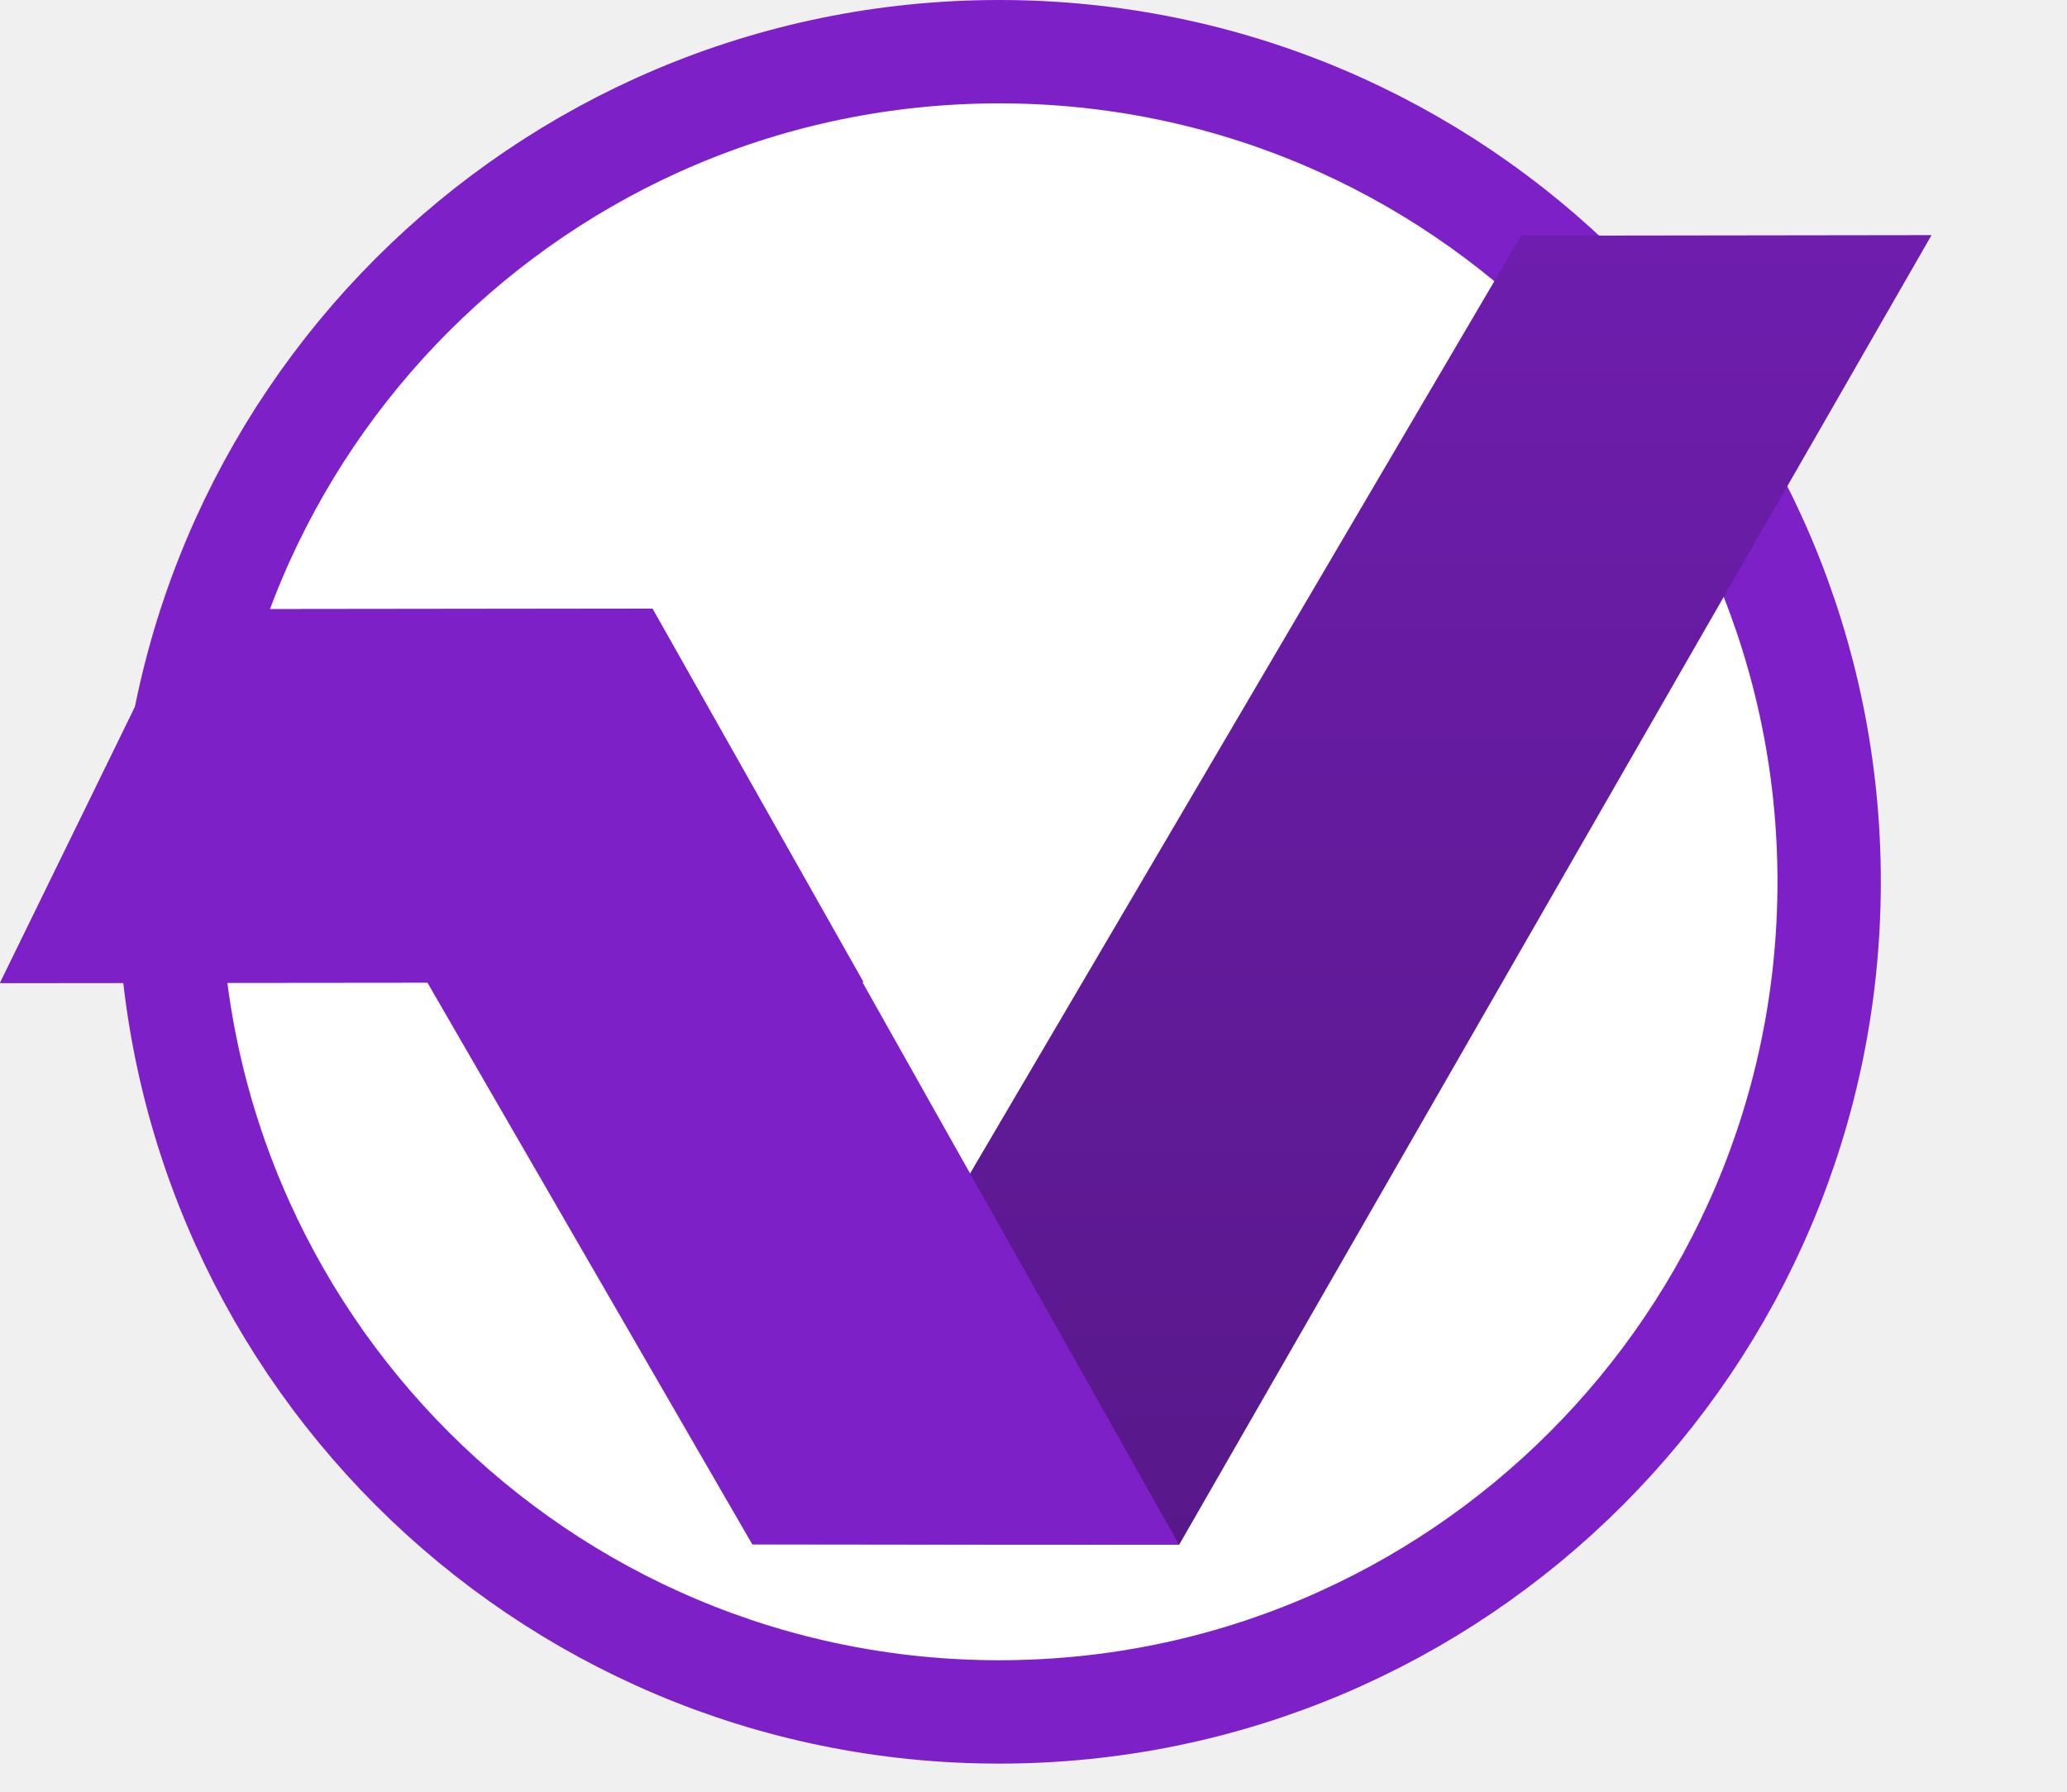
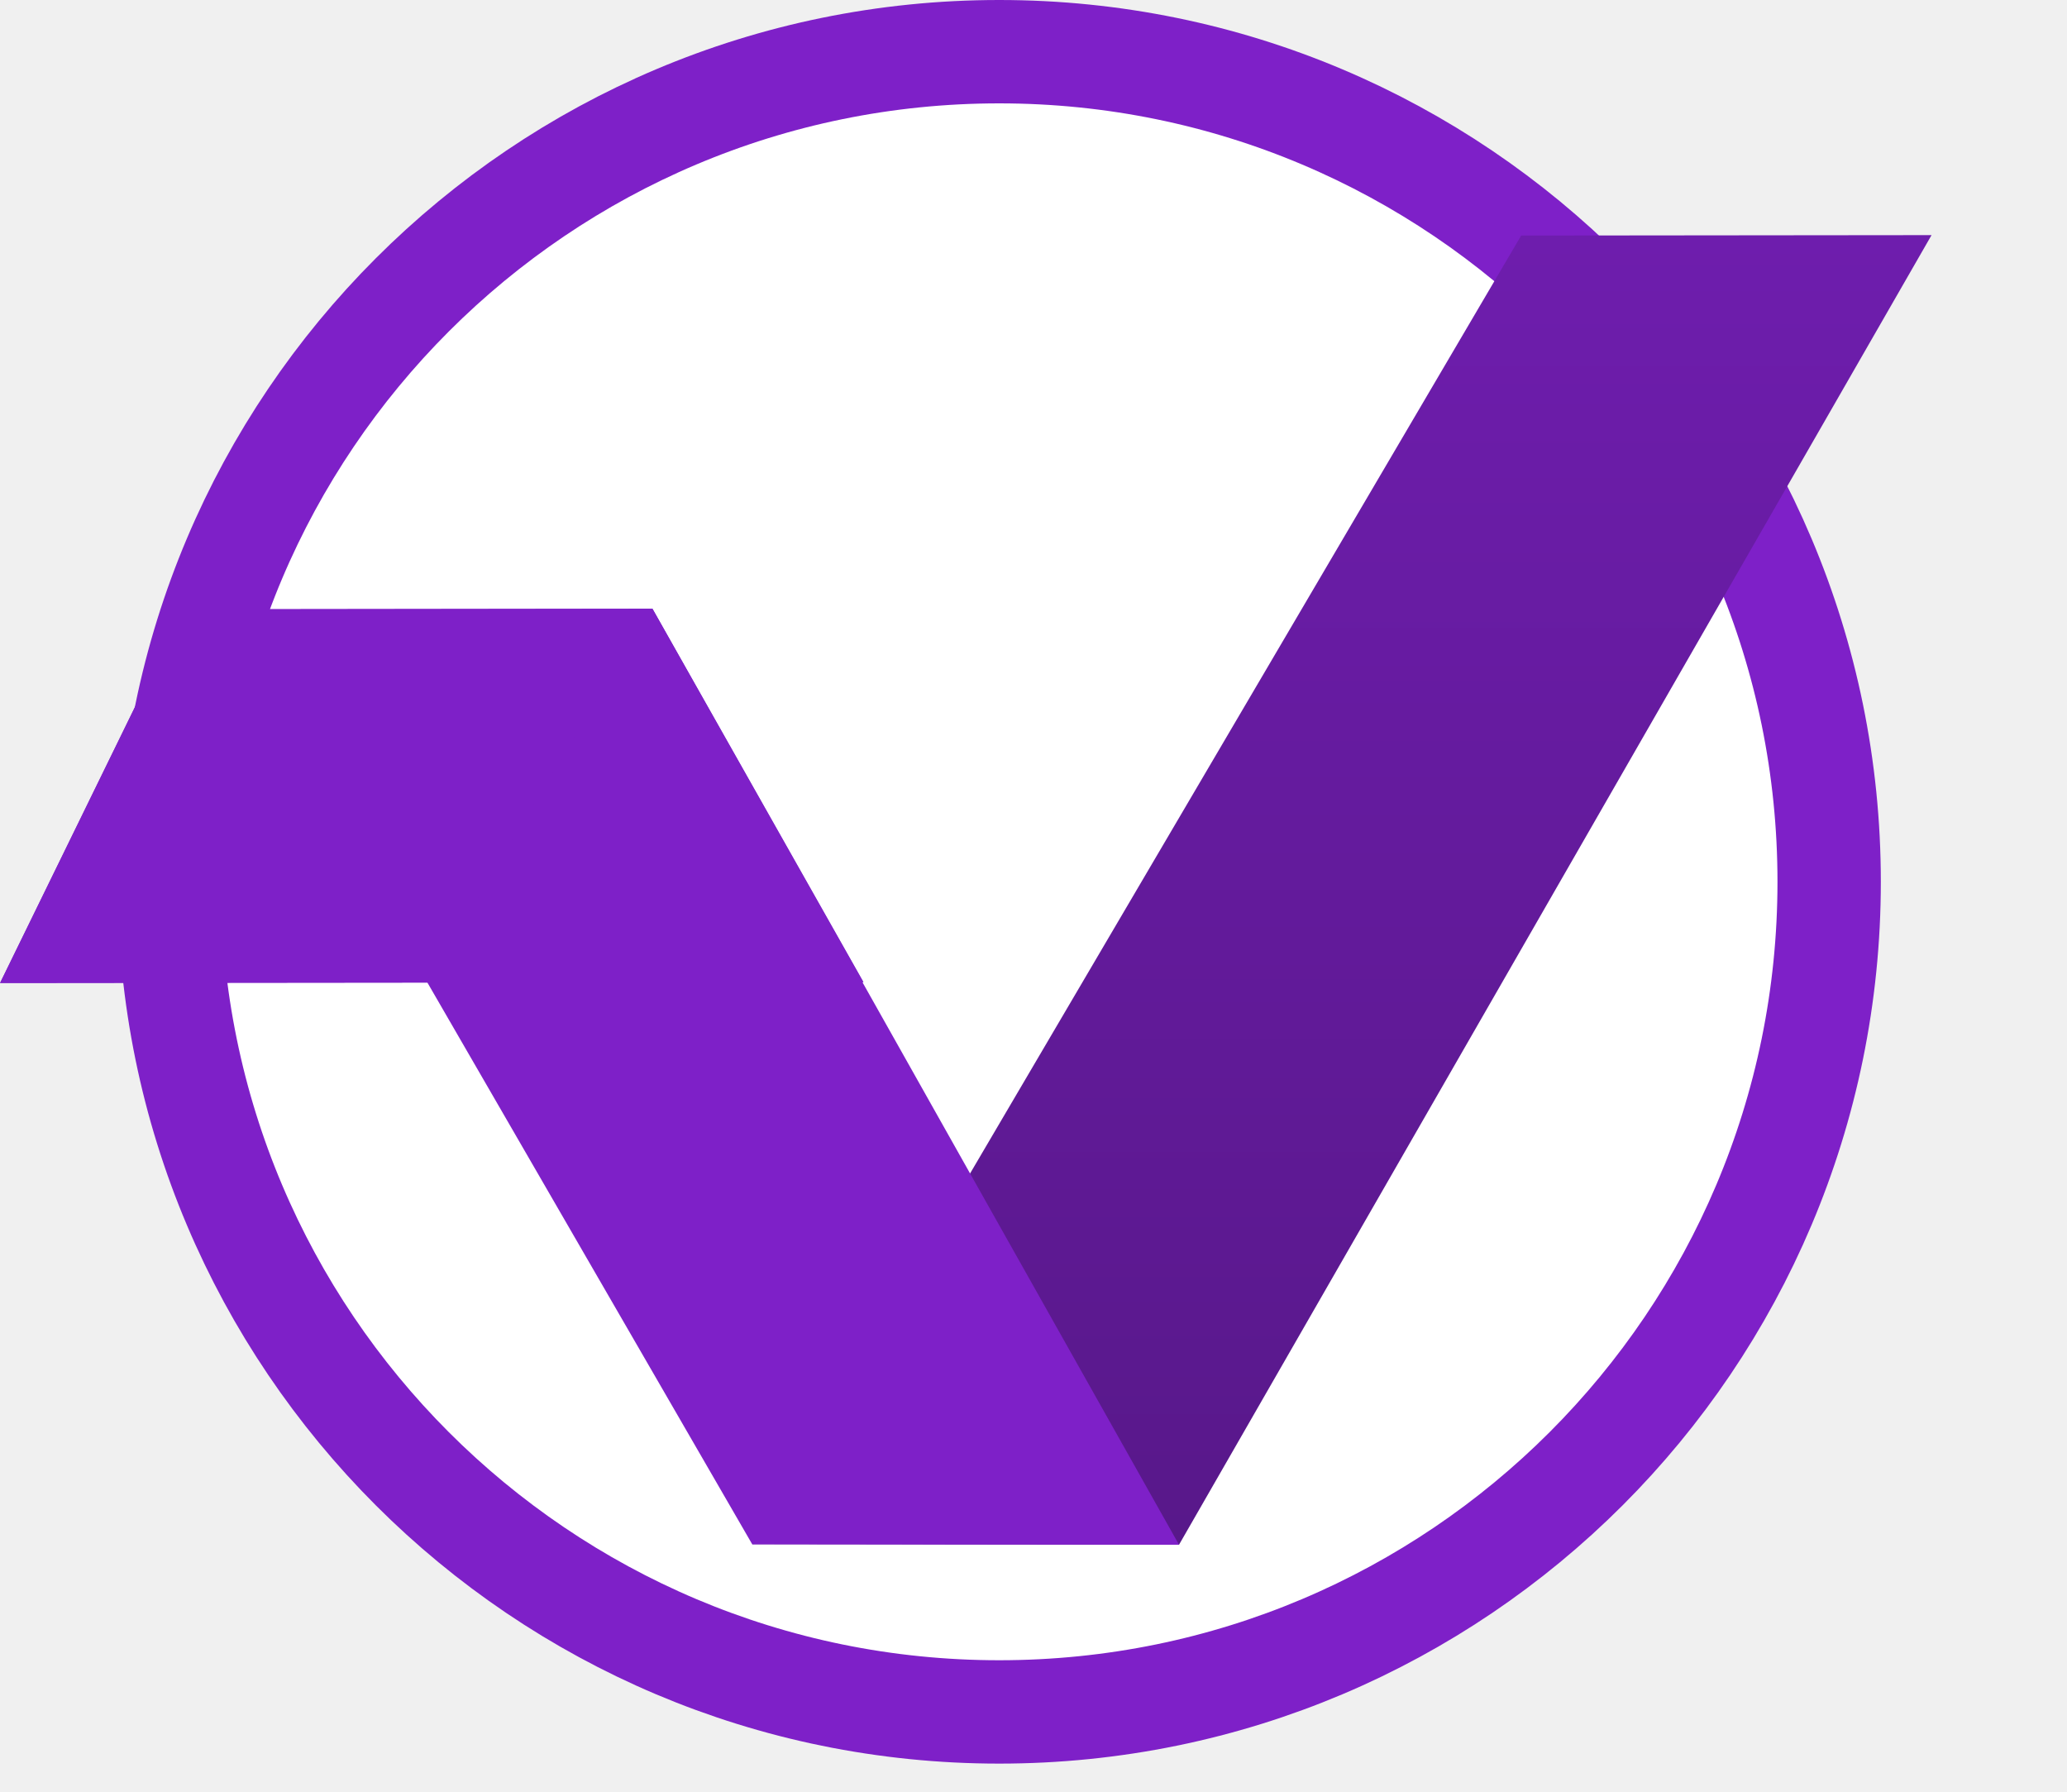
<svg xmlns="http://www.w3.org/2000/svg" width="15" height="13" viewBox="0 0 15 13" fill="none">
-   <path d="M13.274 6.398a6.023 6.023 0 1 1-12.046 0 6.023 6.023 0 0 1 12.046 0z" fill="#fff" stroke="#7E20C8" stroke-width=".75" />
-   <path d="M11.039 1.71l2.978-.004-5.46 9.502-3.098-.004 5.58-9.495z" fill="url(#a)" />
-   <path fill-rule="evenodd" clip-rule="evenodd" d="M0 7.133l1.325-2.711 3.409-.004 1.53 2.709L0 7.133z" fill="#7E20C8" />
-   <path fill-rule="evenodd" clip-rule="evenodd" d="M.001 7.13l1.326-2.71 3.408-.004 1.531 2.709-6.265.006z" fill="#7E20C8" />
-   <path d="M8.556 11.208l-3.097-.003-2.361-4.082 1.636-2.705" fill="#7E20C8" />
+   <path d="M13.274 6.398C13.274 9.724 10.578 12.421 7.251 12.421C3.925 12.421 1.228 9.724 1.228 6.398C1.228 3.072 3.925 0.375 7.251 0.375C10.578 0.375 13.274 3.072 13.274 6.398Z" fill="white" stroke="#7E20C8" stroke-width="0.75" />
+   <path d="M11.039 1.709L14.017 1.706L8.556 11.208L5.459 11.204L11.039 1.709Z" fill="url(#paint0_linear)" />
+   <path fill-rule="evenodd" clip-rule="evenodd" d="M0 7.133L1.325 4.422L4.734 4.418L6.265 7.127L0 7.133Z" fill="#7E20C8" />
+   <path fill-rule="evenodd" clip-rule="evenodd" d="M0.001 7.131L1.327 4.42L4.735 4.416L6.266 7.125L0.001 7.131Z" fill="#7E20C8" />
+   <path d="M8.556 11.208L5.459 11.205L3.098 7.123L4.734 4.418" fill="#7E20C8" />
  <defs>
-     <linearGradient id="a" x1="9.738" y1="1.706" x2="9.738" y2="11.208" gradientUnits="userSpaceOnUse">
+     <linearGradient id="paint0_linear" x1="9.738" y1="1.706" x2="9.738" y2="11.208" gradientUnits="userSpaceOnUse">
      <stop stop-color="#6E1DAD" />
      <stop offset="1" stop-color="#58188A" />
    </linearGradient>
  </defs>
</svg>
